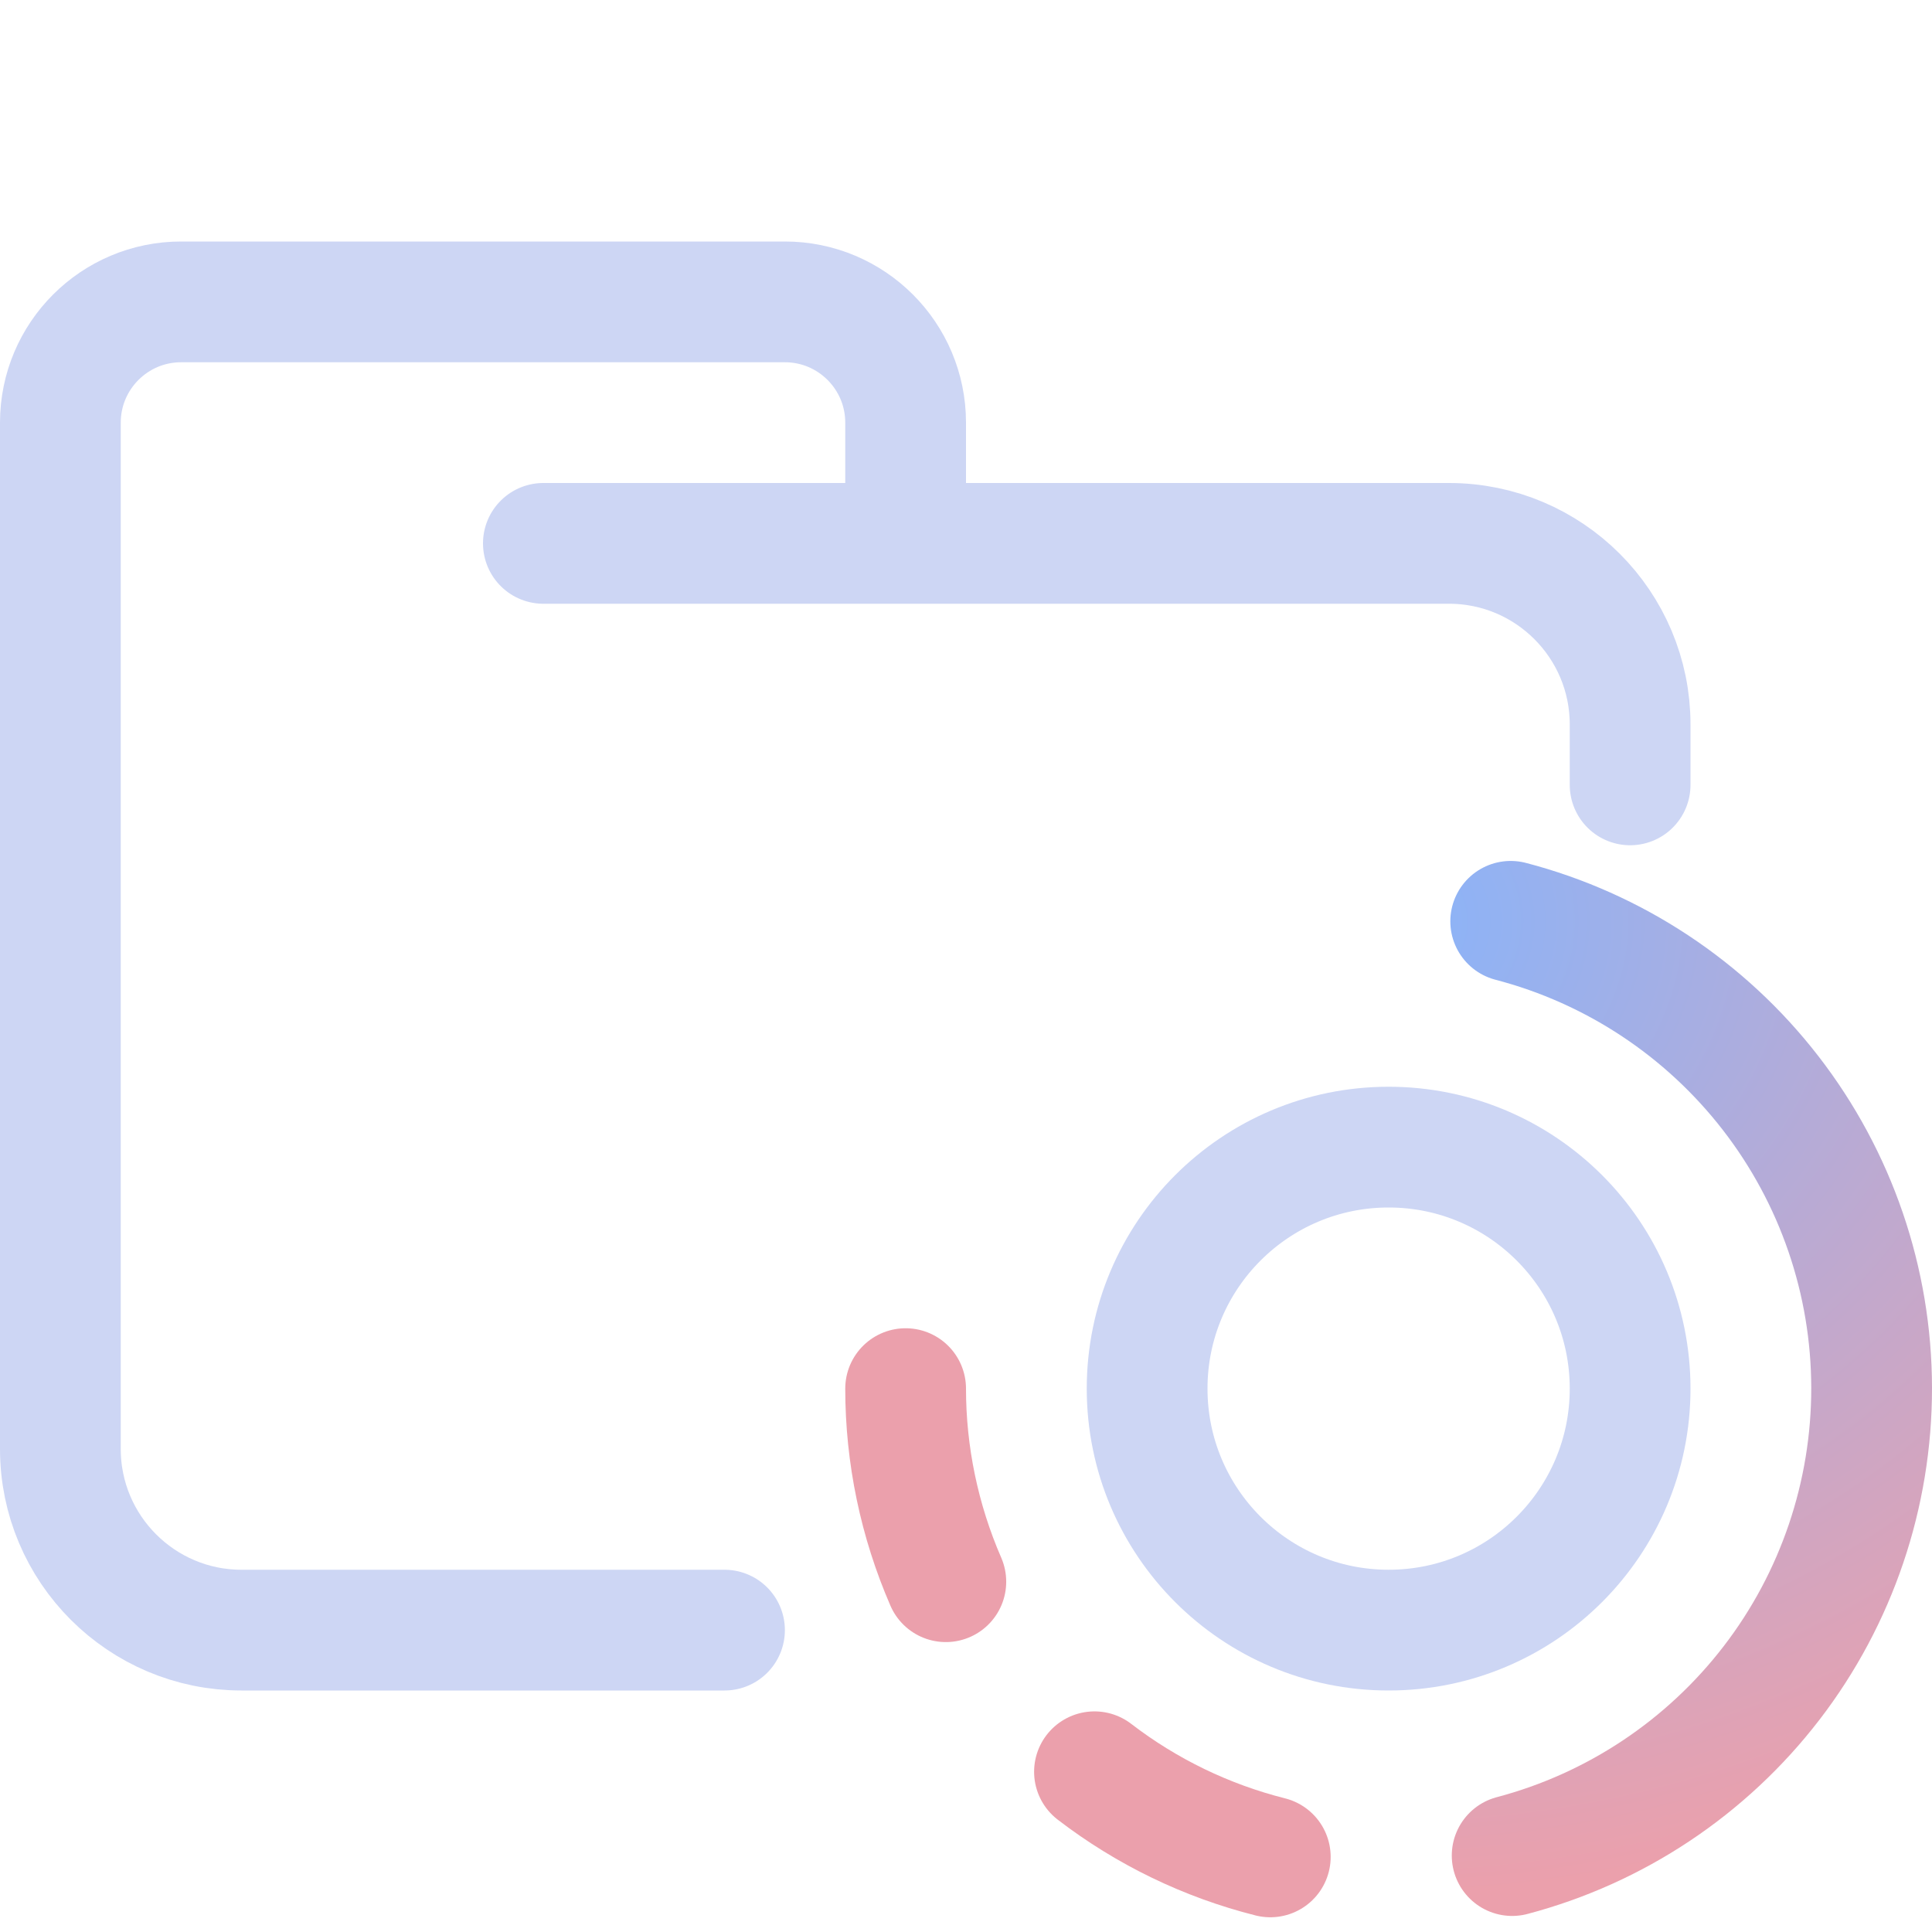
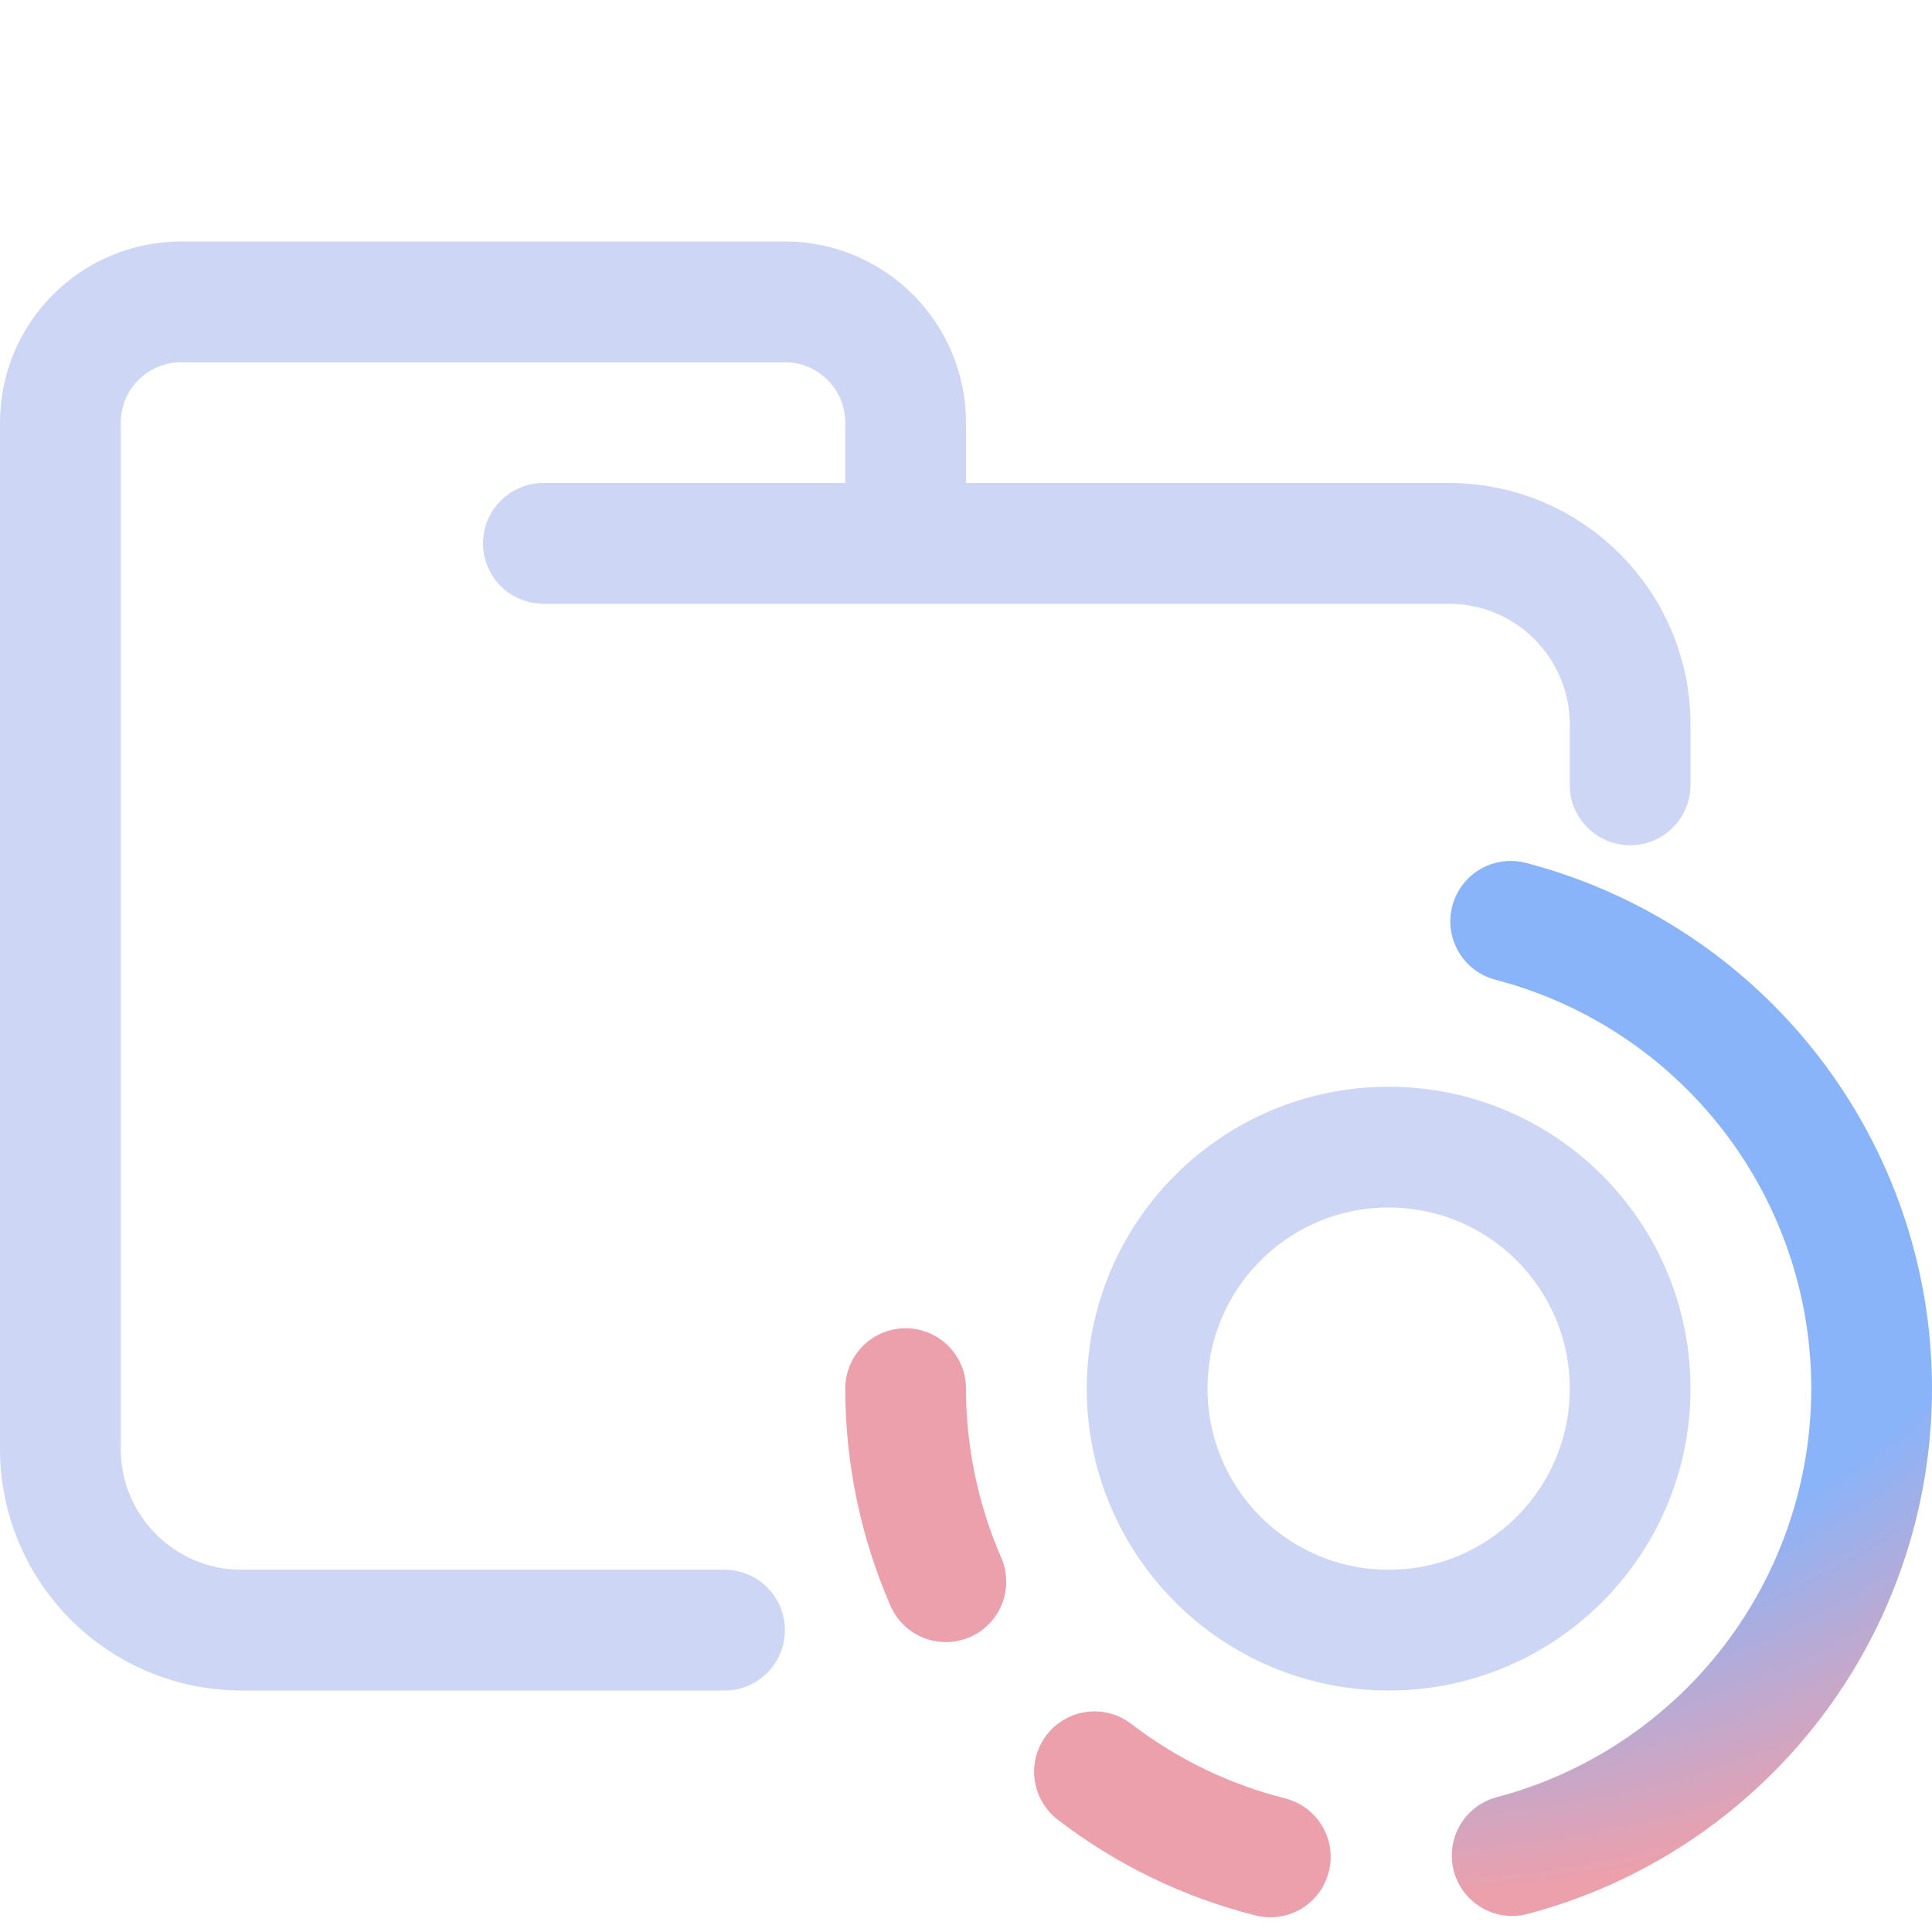
<svg xmlns="http://www.w3.org/2000/svg" width="16" height="16" viewBox="0 0 16 16">
  <g fill="none">
    <path stroke="#cdd6f4" stroke-linecap="round" stroke-linejoin="round" d="M4.5 4.5H12C12.828 4.5 13.5 5.172 13.5 6V6.5M6 13.5H2C1.172 13.5 0.5 12.828 0.5 12V3.5C0.5 2.948 0.948 2.5 1.5 2.5H6.5C7.052 2.5 7.5 2.948 7.5 3.5V4.5" />
    <circle cx="11.5" cy="11.5" r="2" stroke="#cdd6f4" />
    <path stroke="url(#a)" stroke-linecap="round" stroke-linejoin="round" d="M12.511 7.63C13.366 7.853 14.123 8.354 14.664 9.053C15.205 9.752 15.499 10.61 15.5 11.494C15.501 12.377 15.21 13.237 14.672 13.937C14.133 14.638 13.378 15.141 12.523 15.367" />
    <path stroke="#eba0ac" stroke-linecap="round" stroke-linejoin="round" d="M10.52 15.378C9.992 15.245 9.496 15.005 9.064 14.673M7.833 13.099C7.614 12.595 7.5 12.05 7.5 11.5" />
    <defs>
      <radialGradient id="a" cx="0" cy="0" r="1" gradientTransform="matrix(0 8.03571 -8.85135 0 11.5 7.643)" gradientUnits="userSpaceOnUse">
-         <stop stop-color="#89b4fa" />
+         <stop offset=".7" stop-color="#89b4fa" />
        <stop offset="1" stop-color="#eba0ac" />
      </radialGradient>
    </defs>
  </g>
</svg>
